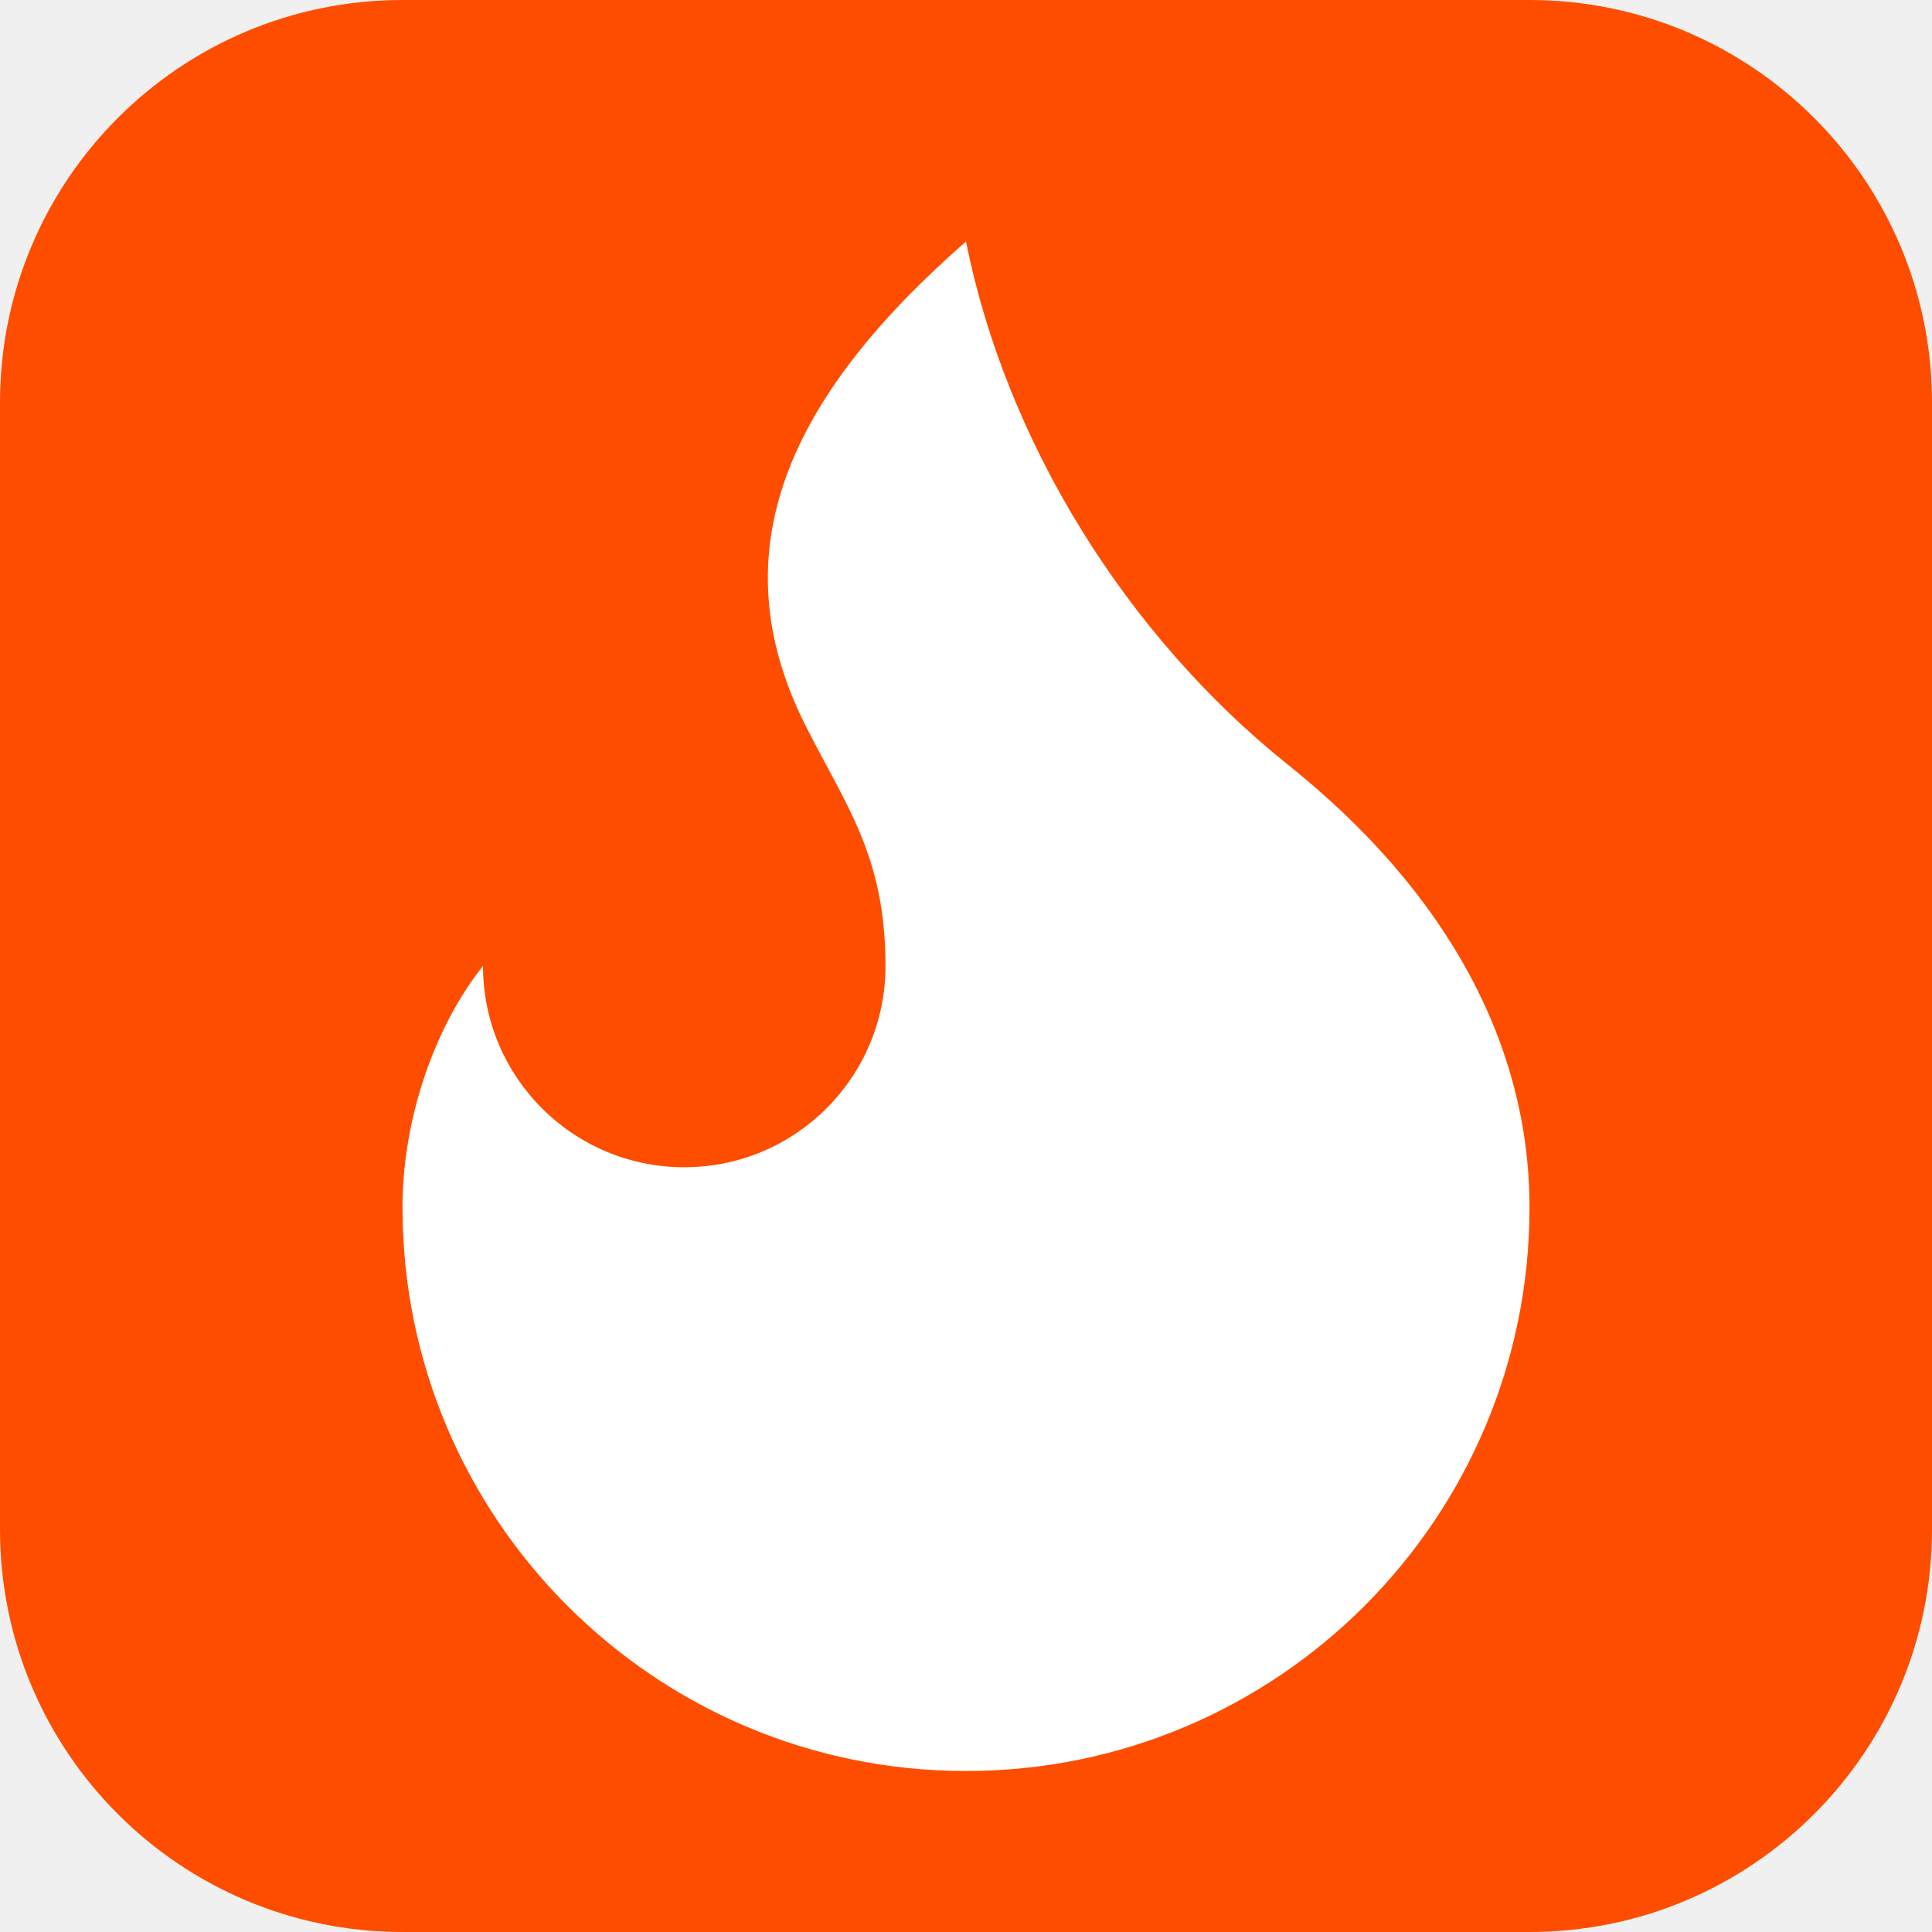
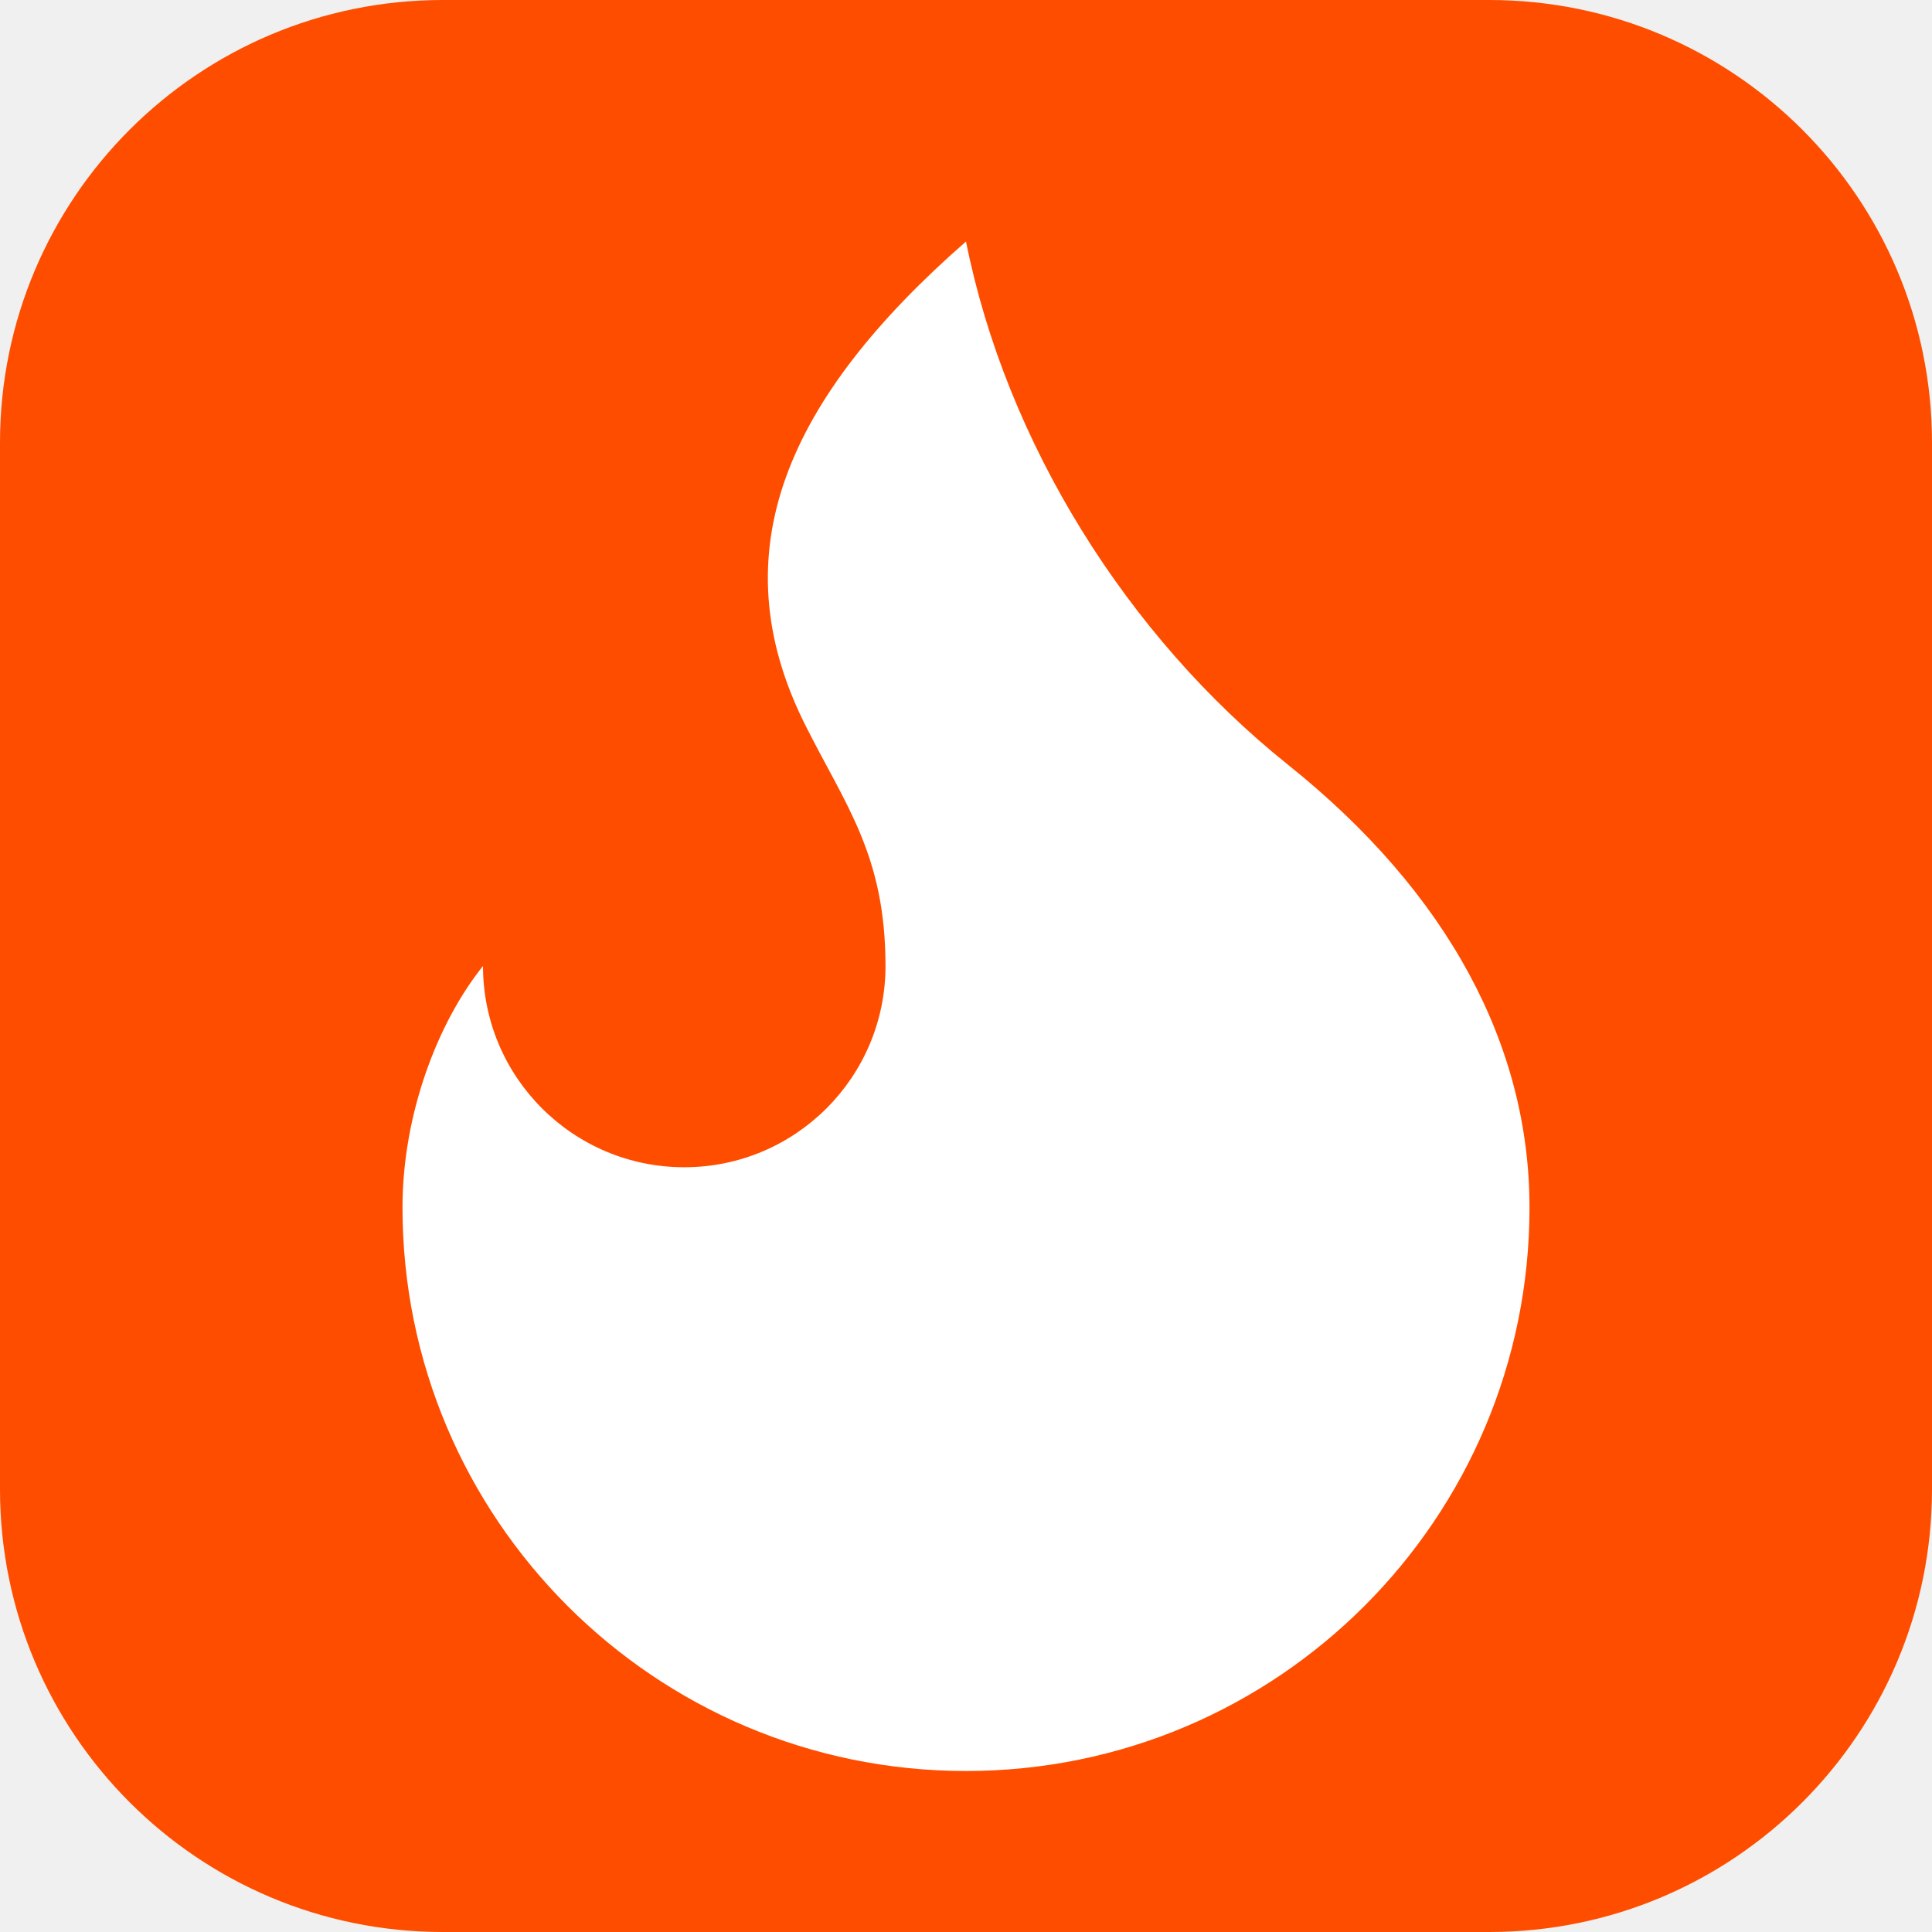
- <svg xmlns="http://www.w3.org/2000/svg" width="512" height="512" viewBox="0 0 24 24" fill="none" stroke="white" stroke-width="2" stroke-linecap="round" stroke-linejoin="round">
-   <rect width="24" height="24" rx="5" fill="#FF4D00" stroke="none" />
-   <path d="M8.5 14.5A2.5 2.5 0 0 0 11 12c0-1.38-.5-2-1-3-1.072-2.143-.224-4.054 2-6 .5 2.5 2 4.9 4 6.5 2 1.6 3 3.5 3 5.5a7 7 0 1 1-14 0c0-1.153.433-2.294 1-3a2.5 2.5 0 0 0 2.5 2.5z" fill="white" stroke="none" />
+ <svg xmlns="http://www.w3.org/2000/svg" width="512" height="512" viewBox="0 0 24 24">
+   <rect width="24" height="24" rx="5.5" fill="#FF4D00" />
+   <path d="M8.5 14.5A2.5 2.5 0 0 0 11 12c0-1.38-.5-2-1-3-1.072-2.143-.224-4.054 2-6 .5 2.5 2 4.9 4 6.5 2 1.6 3 3.5 3 5.5a7 7 0 1 1-14 0c0-1.153.433-2.294 1-3a2.5 2.5 0 0 0 2.5 2.5z" fill="white" />
</svg>
